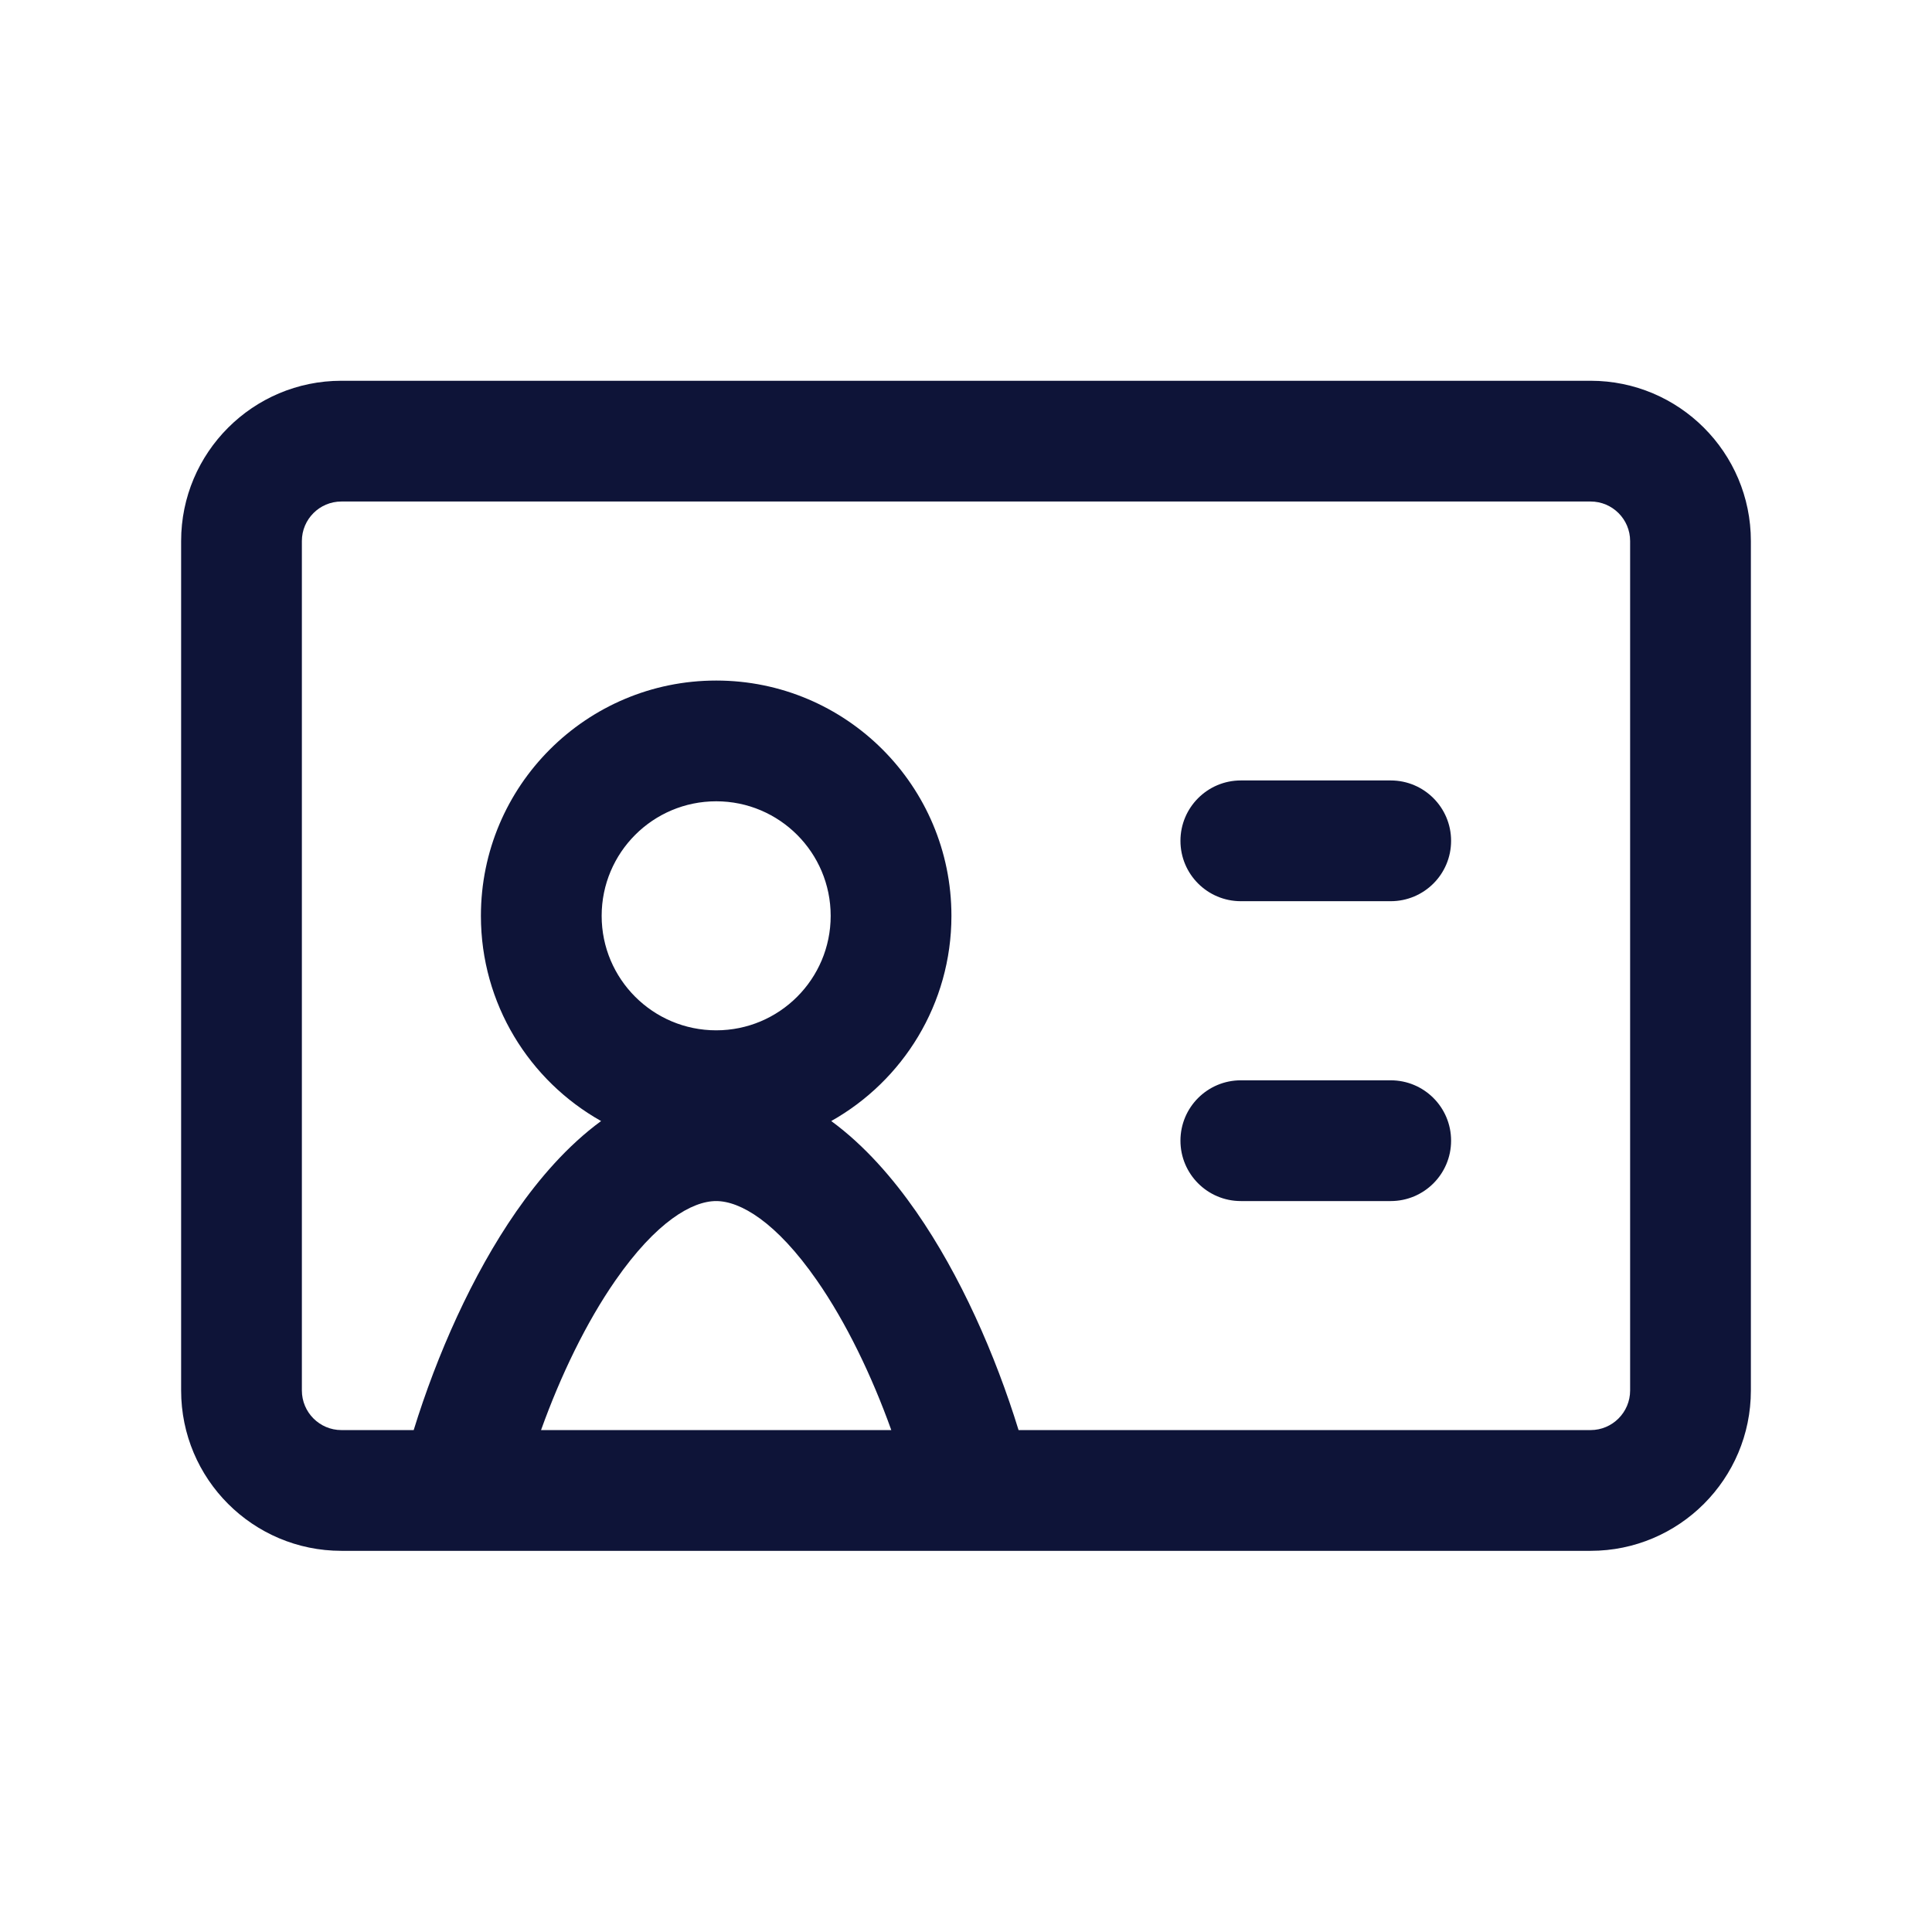
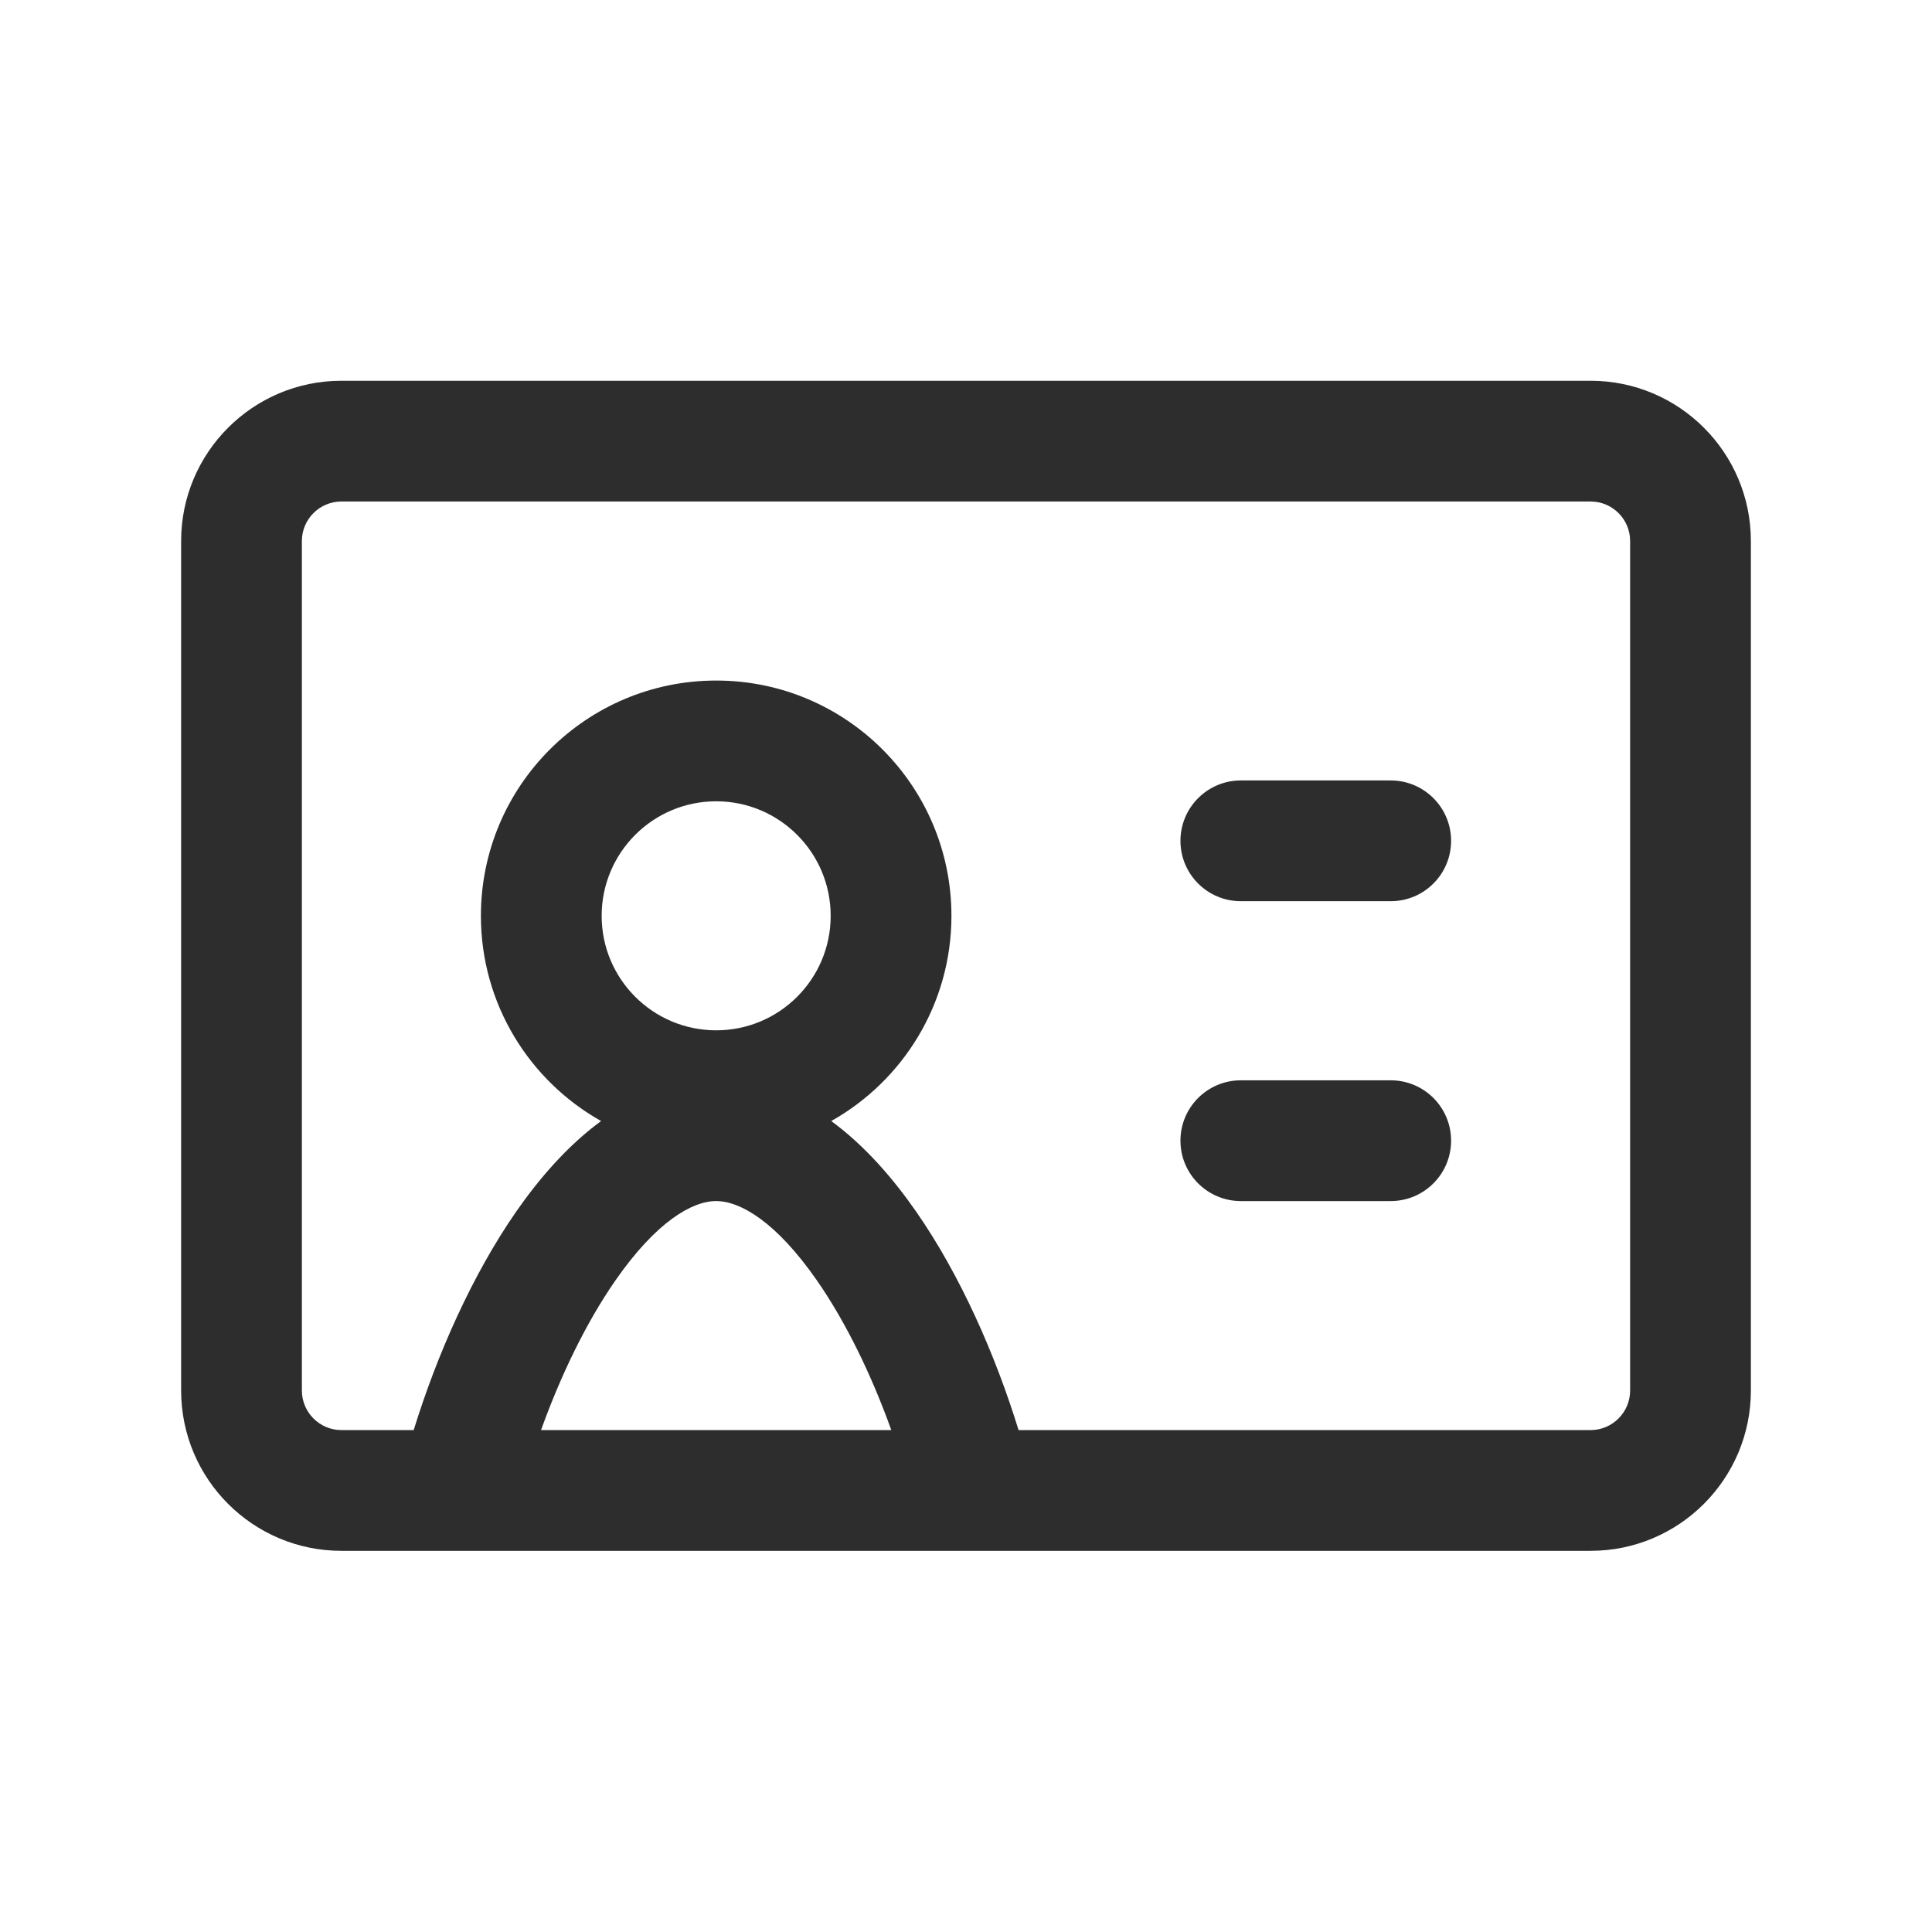
<svg xmlns="http://www.w3.org/2000/svg" width="24" height="24" viewBox="0 0 24 24" fill="none">
-   <path fill-rule="evenodd" clip-rule="evenodd" d="M3.75 6.721C3.75 6.45 3.97 6.23 4.241 6.23H12H19.759C20.03 6.23 20.25 6.45 20.25 6.721V17.273C20.25 17.544 20.03 17.765 19.759 17.765H12.653C12.365 16.83 11.93 15.841 11.38 15.05C11.096 14.642 10.744 14.232 10.326 13.926C11.217 13.425 11.819 12.471 11.819 11.377C11.819 9.763 10.511 8.454 8.897 8.454C7.283 8.454 5.974 9.763 5.974 11.377C5.974 12.471 6.576 13.425 7.467 13.926C7.049 14.232 6.697 14.642 6.413 15.05C5.864 15.841 5.428 16.83 5.139 17.765H4.241C3.97 17.765 3.75 17.544 3.75 17.273V6.721ZM10.148 15.906C10.511 16.428 10.829 17.088 11.072 17.765H6.721C6.964 17.088 7.282 16.428 7.645 15.906C8.153 15.175 8.599 14.92 8.896 14.92C9.194 14.92 9.64 15.175 10.148 15.906ZM4.241 4.73C3.142 4.73 2.25 5.622 2.25 6.721V17.273C2.25 18.373 3.142 19.265 4.241 19.265H19.759C20.858 19.265 21.75 18.373 21.75 17.273V6.721C21.75 5.622 20.858 4.73 19.759 4.73H12H4.241ZM7.474 11.377C7.474 10.591 8.111 9.954 8.897 9.954C9.682 9.954 10.319 10.591 10.319 11.377C10.319 12.162 9.682 12.799 8.897 12.799C8.111 12.799 7.474 12.162 7.474 11.377ZM15.414 9.695C15 9.695 14.664 10.031 14.664 10.445C14.664 10.86 15 11.195 15.414 11.195H17.276C17.69 11.195 18.026 10.86 18.026 10.445C18.026 10.031 17.69 9.695 17.276 9.695H15.414ZM15.414 13.42C15 13.42 14.664 13.755 14.664 14.17C14.664 14.584 15 14.92 15.414 14.92H17.276C17.69 14.92 18.026 14.584 18.026 14.17C18.026 13.755 17.69 13.42 17.276 13.42H15.414Z" fill="#0E1438" />
+   <path fill-rule="evenodd" clip-rule="evenodd" d="M3.75 6.721C3.75 6.45 3.97 6.23 4.241 6.23H12H19.759C20.03 6.23 20.25 6.45 20.25 6.721V17.273C20.25 17.544 20.03 17.765 19.759 17.765H12.653C12.365 16.83 11.93 15.841 11.38 15.05C11.096 14.642 10.744 14.232 10.326 13.926C11.217 13.425 11.819 12.471 11.819 11.377C11.819 9.763 10.511 8.454 8.897 8.454C7.283 8.454 5.974 9.763 5.974 11.377C5.974 12.471 6.576 13.425 7.467 13.926C7.049 14.232 6.697 14.642 6.413 15.05C5.864 15.841 5.428 16.83 5.139 17.765H4.241C3.97 17.765 3.75 17.544 3.75 17.273V6.721ZM10.148 15.906C10.511 16.428 10.829 17.088 11.072 17.765H6.721C6.964 17.088 7.282 16.428 7.645 15.906C8.153 15.175 8.599 14.92 8.896 14.92C9.194 14.92 9.64 15.175 10.148 15.906ZM4.241 4.73C3.142 4.73 2.25 5.622 2.25 6.721V17.273C2.25 18.373 3.142 19.265 4.241 19.265H19.759C20.858 19.265 21.75 18.373 21.75 17.273V6.721C21.75 5.622 20.858 4.73 19.759 4.73H12H4.241ZM7.474 11.377C7.474 10.591 8.111 9.954 8.897 9.954C9.682 9.954 10.319 10.591 10.319 11.377C10.319 12.162 9.682 12.799 8.897 12.799C8.111 12.799 7.474 12.162 7.474 11.377ZM15.414 9.695C15 9.695 14.664 10.031 14.664 10.445C14.664 10.86 15 11.195 15.414 11.195H17.276C17.69 11.195 18.026 10.86 18.026 10.445C18.026 10.031 17.69 9.695 17.276 9.695H15.414ZM15.414 13.42C15 13.42 14.664 13.755 14.664 14.17C14.664 14.584 15 14.92 15.414 14.92H17.276C17.69 14.92 18.026 14.584 18.026 14.17C18.026 13.755 17.69 13.42 17.276 13.42H15.414Z" fill="#2D2D2D" />
</svg>
